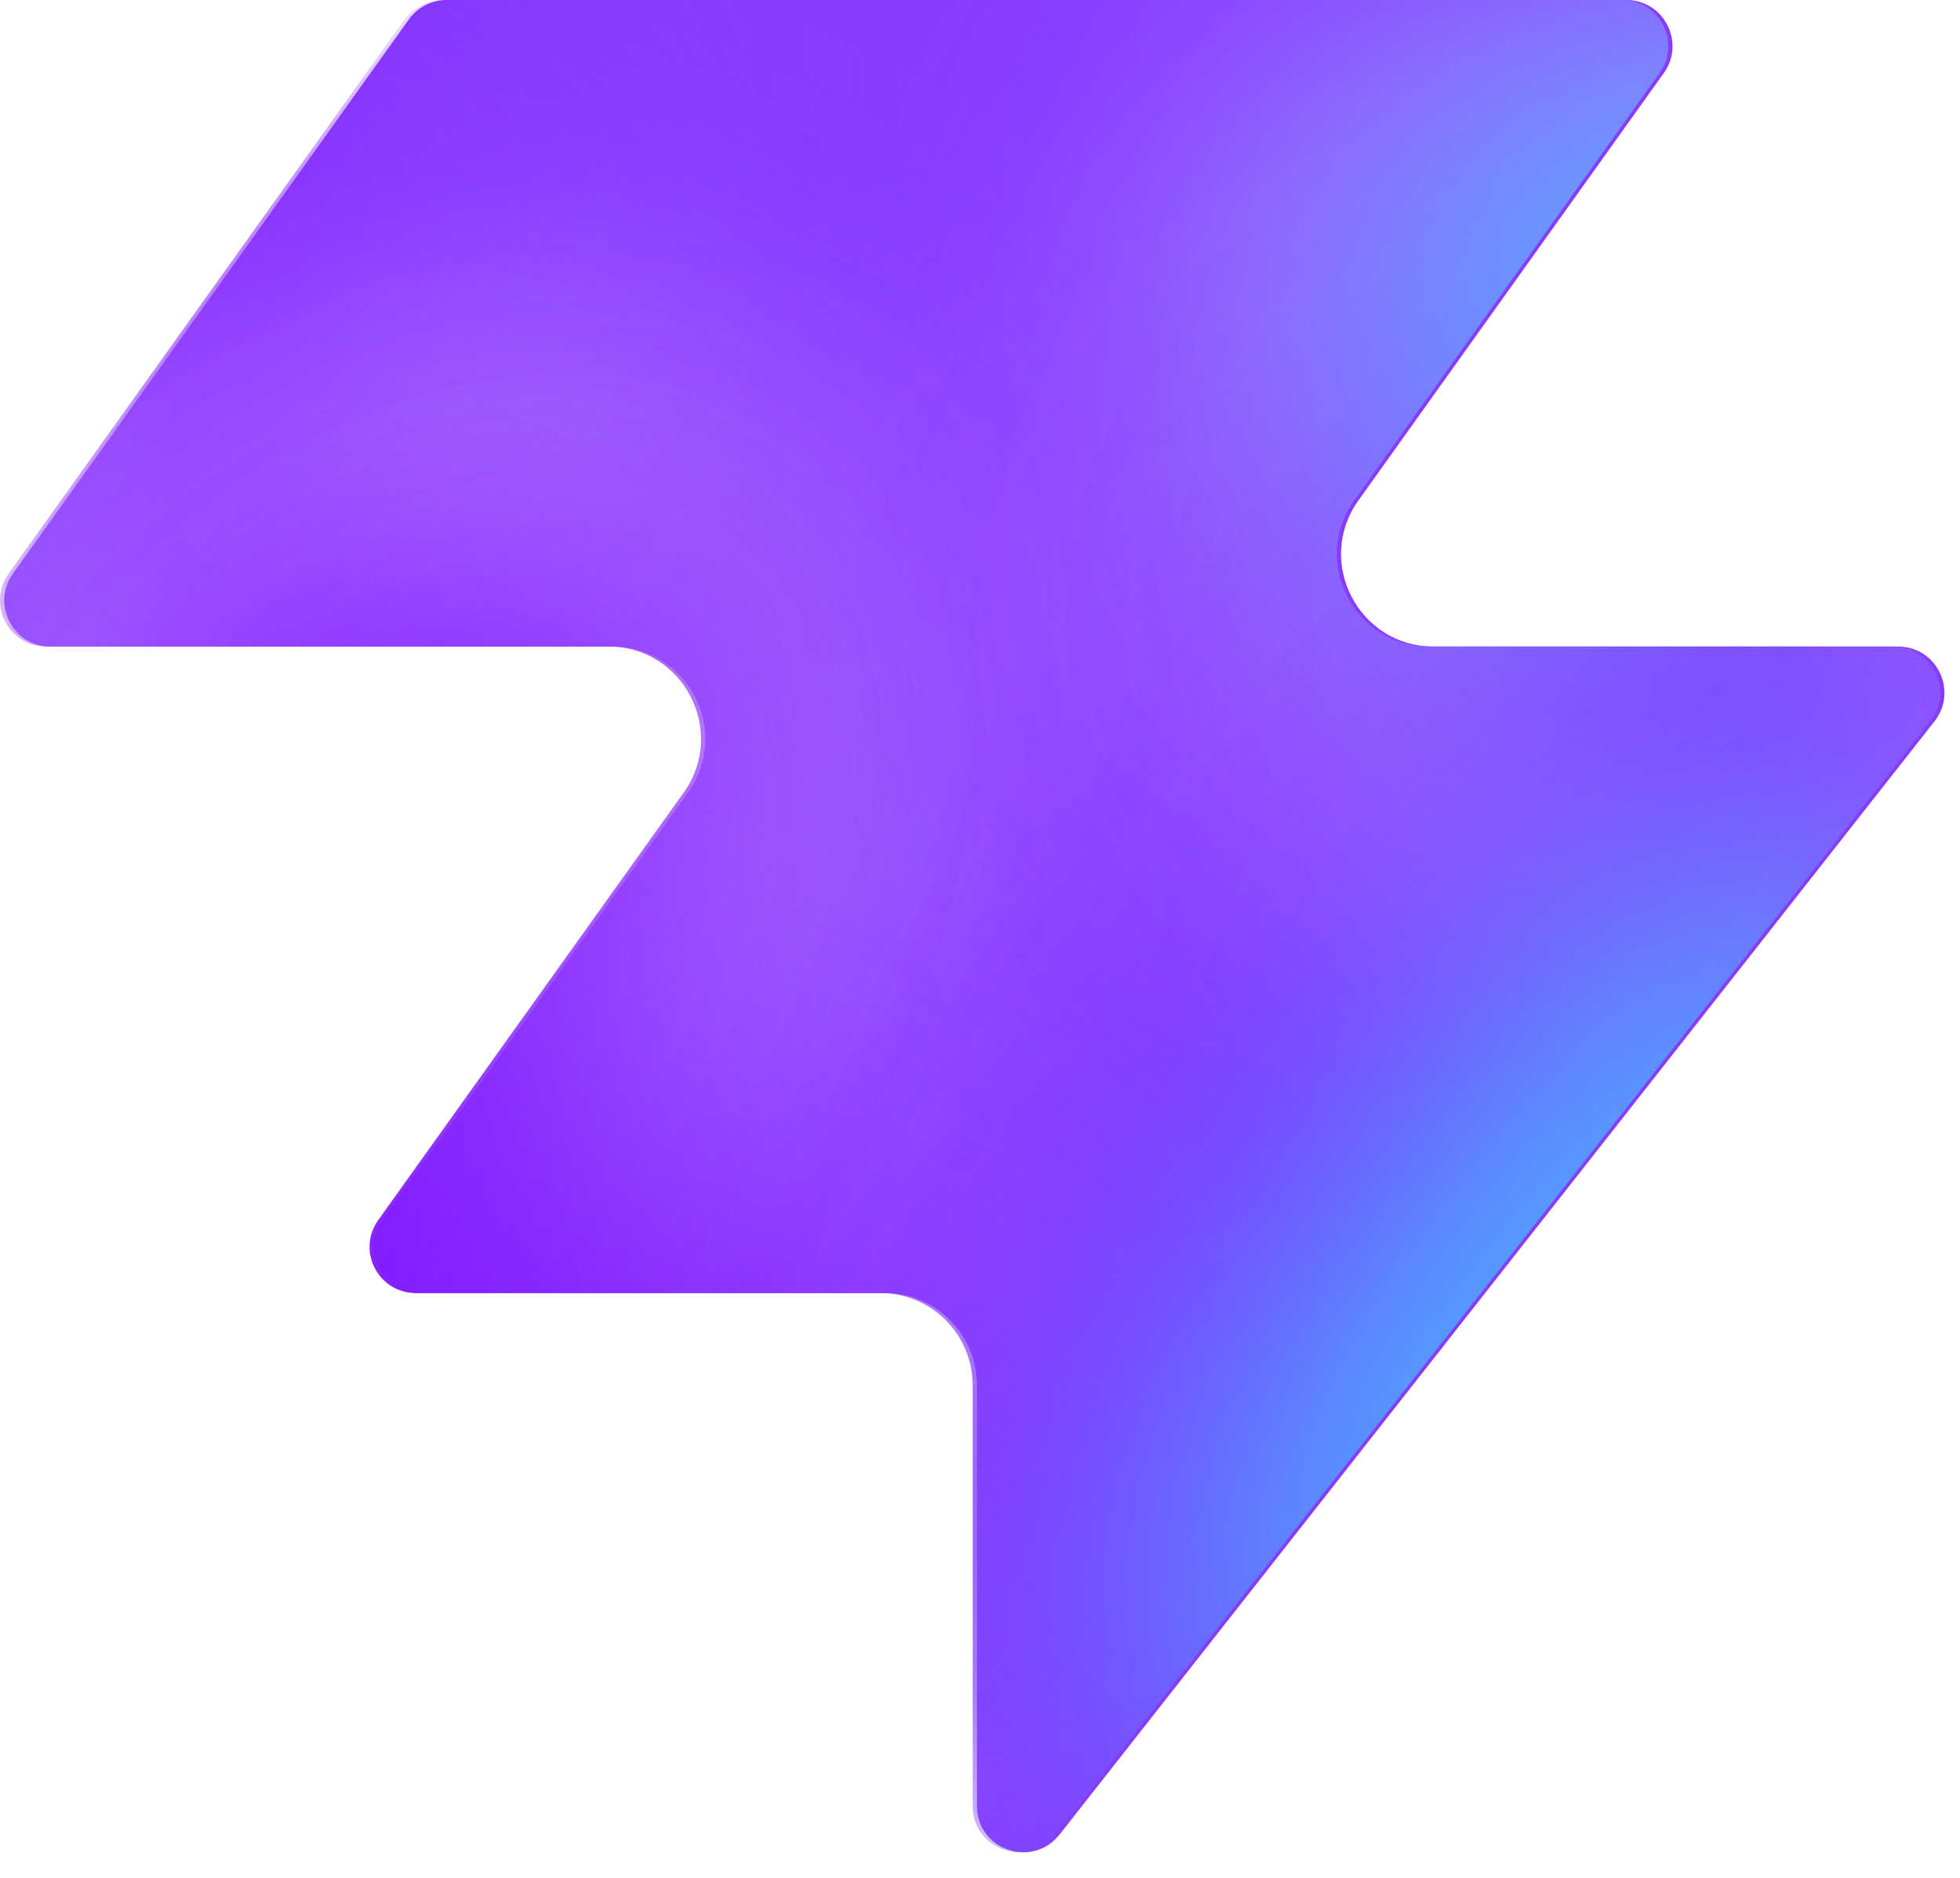
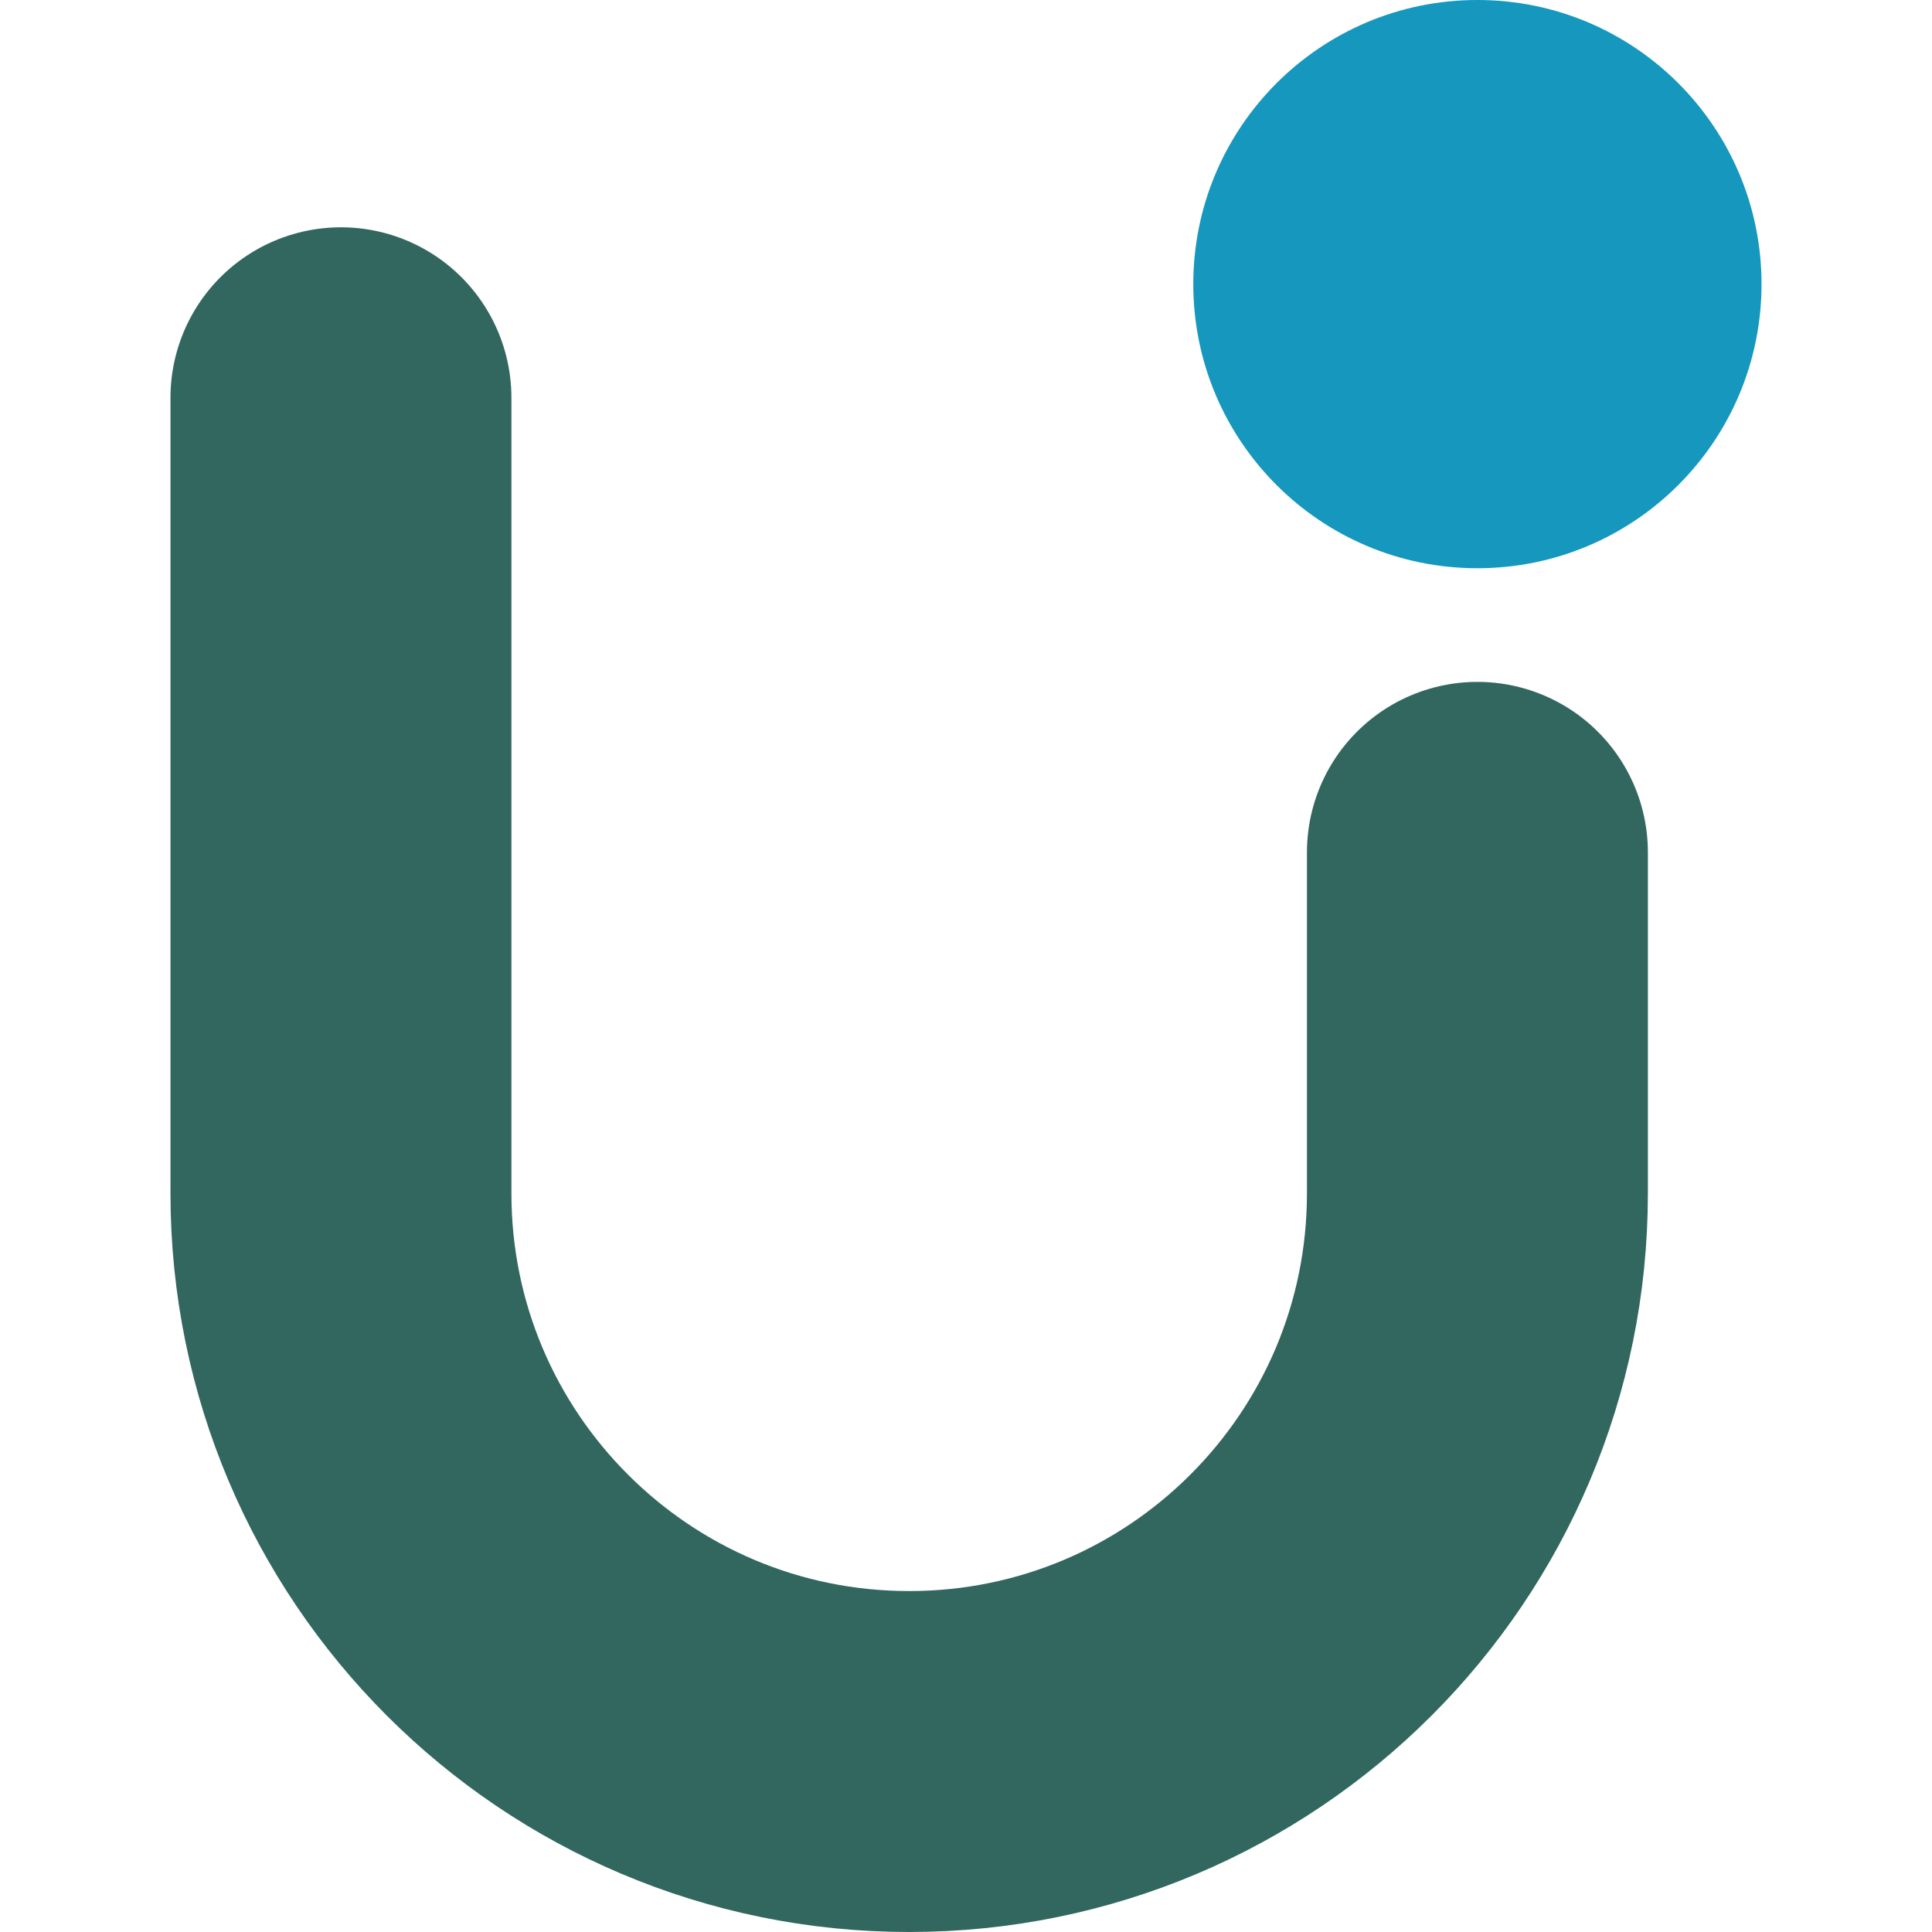
- <svg xmlns="http://www.w3.org/2000/svg" width="48" height="46" fill="none" viewBox="0 0 48 46">
-   <path fill="#863bff" d="M25.946 44.938c-.664.845-2.021.375-2.021-.698V33.937a2.26 2.26 0 0 0-2.262-2.262H10.287c-.92 0-1.456-1.04-.92-1.788l7.48-10.471c1.07-1.497 0-3.578-1.842-3.578H1.237c-.92 0-1.456-1.04-.92-1.788L10.013.474c.214-.297.556-.474.92-.474h28.894c.92 0 1.456 1.04.92 1.788l-7.48 10.471c-1.07 1.498 0 3.579 1.842 3.579h11.377c.943 0 1.473 1.088.89 1.83L25.947 44.94z" style="fill:#863bff;fill:color(display-p3 .525 .23 1);fill-opacity:1" />
-   <mask id="a" width="48" height="46" x="0" y="0" maskUnits="userSpaceOnUse" style="mask-type:alpha">
-     <path fill="#000" d="M25.842 44.938c-.664.844-2.021.375-2.021-.698V33.937a2.26 2.26 0 0 0-2.262-2.262H10.183c-.92 0-1.456-1.04-.92-1.788l7.48-10.471c1.07-1.498 0-3.579-1.842-3.579H1.133c-.92 0-1.456-1.04-.92-1.787L9.91.473c.214-.297.556-.474.92-.474h28.894c.92 0 1.456 1.04.92 1.788l-7.48 10.471c-1.07 1.498 0 3.578 1.842 3.578h11.377c.943 0 1.473 1.088.89 1.832L25.843 44.94z" style="fill:#000;fill-opacity:1" />
-   </mask>
-   <g mask="url(#a)">
-     <g filter="url(#b)">
-       <ellipse cx="5.508" cy="14.704" fill="#ede6ff" rx="5.508" ry="14.704" style="fill:#ede6ff;fill:color(display-p3 .927 .903 1);fill-opacity:1" transform="matrix(.00324 1 1 -.00324 -4.47 31.516)" />
-     </g>
-     <g filter="url(#c)">
-       <ellipse cx="10.399" cy="29.851" fill="#ede6ff" rx="10.399" ry="29.851" style="fill:#ede6ff;fill:color(display-p3 .927 .903 1);fill-opacity:1" transform="matrix(.00324 1 1 -.00324 -39.328 7.883)" />
-     </g>
-     <g filter="url(#d)">
-       <ellipse cx="5.508" cy="30.487" fill="#7e14ff" rx="5.508" ry="30.487" style="fill:#7e14ff;fill:color(display-p3 .492 .077 1);fill-opacity:1" transform="rotate(89.814 -25.913 -14.639)scale(1 -1)" />
-     </g>
-     <g filter="url(#e)">
-       <ellipse cx="5.508" cy="30.599" fill="#7e14ff" rx="5.508" ry="30.599" style="fill:#7e14ff;fill:color(display-p3 .492 .077 1);fill-opacity:1" transform="rotate(89.814 -32.644 -3.334)scale(1 -1)" />
-     </g>
-     <g filter="url(#f)">
-       <ellipse cx="5.508" cy="30.599" fill="#7e14ff" rx="5.508" ry="30.599" style="fill:#7e14ff;fill:color(display-p3 .492 .077 1);fill-opacity:1" transform="matrix(.00324 1 1 -.00324 -34.34 30.47)" />
-     </g>
-     <g filter="url(#g)">
-       <ellipse cx="14.072" cy="22.078" fill="#ede6ff" rx="14.072" ry="22.078" style="fill:#ede6ff;fill:color(display-p3 .927 .903 1);fill-opacity:1" transform="rotate(93.35 24.506 48.493)scale(-1 1)" />
-     </g>
-     <g filter="url(#h)">
-       <ellipse cx="3.47" cy="21.501" fill="#7e14ff" rx="3.47" ry="21.501" style="fill:#7e14ff;fill:color(display-p3 .492 .077 1);fill-opacity:1" transform="rotate(89.009 28.708 47.59)scale(-1 1)" />
-     </g>
-     <g filter="url(#i)">
-       <ellipse cx="3.47" cy="21.501" fill="#7e14ff" rx="3.47" ry="21.501" style="fill:#7e14ff;fill:color(display-p3 .492 .077 1);fill-opacity:1" transform="rotate(89.009 28.708 47.59)scale(-1 1)" />
-     </g>
-     <g filter="url(#j)">
-       <ellipse cx=".387" cy="8.972" fill="#7e14ff" rx="4.407" ry="29.108" style="fill:#7e14ff;fill:color(display-p3 .492 .077 1);fill-opacity:1" transform="rotate(39.51 .387 8.972)" />
-     </g>
-     <g filter="url(#k)">
-       <ellipse cx="47.523" cy="-6.092" fill="#7e14ff" rx="4.407" ry="29.108" style="fill:#7e14ff;fill:color(display-p3 .492 .077 1);fill-opacity:1" transform="rotate(37.892 47.523 -6.092)" />
-     </g>
-     <g filter="url(#l)">
-       <ellipse cx="41.412" cy="6.333" fill="#47bfff" rx="5.971" ry="9.665" style="fill:#47bfff;fill:color(display-p3 .28 .748 1);fill-opacity:1" transform="rotate(37.892 41.412 6.333)" />
-     </g>
-     <g filter="url(#m)">
-       <ellipse cx="-1.879" cy="38.332" fill="#7e14ff" rx="4.407" ry="29.108" style="fill:#7e14ff;fill:color(display-p3 .492 .077 1);fill-opacity:1" transform="rotate(37.892 -1.88 38.332)" />
-     </g>
-     <g filter="url(#n)">
-       <ellipse cx="-1.879" cy="38.332" fill="#7e14ff" rx="4.407" ry="29.108" style="fill:#7e14ff;fill:color(display-p3 .492 .077 1);fill-opacity:1" transform="rotate(37.892 -1.88 38.332)" />
-     </g>
-     <g filter="url(#o)">
-       <ellipse cx="35.651" cy="29.907" fill="#7e14ff" rx="4.407" ry="29.108" style="fill:#7e14ff;fill:color(display-p3 .492 .077 1);fill-opacity:1" transform="rotate(37.892 35.651 29.907)" />
-     </g>
-     <g filter="url(#p)">
-       <ellipse cx="38.418" cy="32.4" fill="#47bfff" rx="5.971" ry="15.297" style="fill:#47bfff;fill:color(display-p3 .28 .748 1);fill-opacity:1" transform="rotate(37.892 38.418 32.4)" />
-     </g>
-   </g>
-   <defs>
-     <filter id="b" width="60.045" height="41.654" x="-19.77" y="16.149" color-interpolation-filters="sRGB" filterUnits="userSpaceOnUse">
-       <feFlood flood-opacity="0" result="BackgroundImageFix" />
-       <feBlend in="SourceGraphic" in2="BackgroundImageFix" result="shape" />
-       <feGaussianBlur result="effect1_foregroundBlur_2002_17158" stdDeviation="7.659" />
-     </filter>
-     <filter id="c" width="90.34" height="51.437" x="-54.613" y="-7.533" color-interpolation-filters="sRGB" filterUnits="userSpaceOnUse">
-       <feFlood flood-opacity="0" result="BackgroundImageFix" />
-       <feBlend in="SourceGraphic" in2="BackgroundImageFix" result="shape" />
-       <feGaussianBlur result="effect1_foregroundBlur_2002_17158" stdDeviation="7.659" />
-     </filter>
-     <filter id="d" width="79.355" height="29.4" x="-49.64" y="2.03" color-interpolation-filters="sRGB" filterUnits="userSpaceOnUse">
-       <feFlood flood-opacity="0" result="BackgroundImageFix" />
-       <feBlend in="SourceGraphic" in2="BackgroundImageFix" result="shape" />
-       <feGaussianBlur result="effect1_foregroundBlur_2002_17158" stdDeviation="4.596" />
-     </filter>
-     <filter id="e" width="79.579" height="29.4" x="-45.045" y="20.029" color-interpolation-filters="sRGB" filterUnits="userSpaceOnUse">
-       <feFlood flood-opacity="0" result="BackgroundImageFix" />
-       <feBlend in="SourceGraphic" in2="BackgroundImageFix" result="shape" />
-       <feGaussianBlur result="effect1_foregroundBlur_2002_17158" stdDeviation="4.596" />
-     </filter>
-     <filter id="f" width="79.579" height="29.4" x="-43.513" y="21.178" color-interpolation-filters="sRGB" filterUnits="userSpaceOnUse">
-       <feFlood flood-opacity="0" result="BackgroundImageFix" />
-       <feBlend in="SourceGraphic" in2="BackgroundImageFix" result="shape" />
-       <feGaussianBlur result="effect1_foregroundBlur_2002_17158" stdDeviation="4.596" />
-     </filter>
-     <filter id="g" width="74.749" height="58.852" x="15.756" y="-17.901" color-interpolation-filters="sRGB" filterUnits="userSpaceOnUse">
-       <feFlood flood-opacity="0" result="BackgroundImageFix" />
-       <feBlend in="SourceGraphic" in2="BackgroundImageFix" result="shape" />
-       <feGaussianBlur result="effect1_foregroundBlur_2002_17158" stdDeviation="7.659" />
-     </filter>
-     <filter id="h" width="61.377" height="25.362" x="23.548" y="2.284" color-interpolation-filters="sRGB" filterUnits="userSpaceOnUse">
-       <feFlood flood-opacity="0" result="BackgroundImageFix" />
-       <feBlend in="SourceGraphic" in2="BackgroundImageFix" result="shape" />
-       <feGaussianBlur result="effect1_foregroundBlur_2002_17158" stdDeviation="4.596" />
-     </filter>
-     <filter id="i" width="61.377" height="25.362" x="23.548" y="2.284" color-interpolation-filters="sRGB" filterUnits="userSpaceOnUse">
-       <feFlood flood-opacity="0" result="BackgroundImageFix" />
-       <feBlend in="SourceGraphic" in2="BackgroundImageFix" result="shape" />
-       <feGaussianBlur result="effect1_foregroundBlur_2002_17158" stdDeviation="4.596" />
-     </filter>
-     <filter id="j" width="56.045" height="63.649" x="-27.636" y="-22.853" color-interpolation-filters="sRGB" filterUnits="userSpaceOnUse">
-       <feFlood flood-opacity="0" result="BackgroundImageFix" />
-       <feBlend in="SourceGraphic" in2="BackgroundImageFix" result="shape" />
-       <feGaussianBlur result="effect1_foregroundBlur_2002_17158" stdDeviation="4.596" />
-     </filter>
-     <filter id="k" width="54.814" height="64.646" x="20.116" y="-38.415" color-interpolation-filters="sRGB" filterUnits="userSpaceOnUse">
-       <feFlood flood-opacity="0" result="BackgroundImageFix" />
-       <feBlend in="SourceGraphic" in2="BackgroundImageFix" result="shape" />
-       <feGaussianBlur result="effect1_foregroundBlur_2002_17158" stdDeviation="4.596" />
-     </filter>
-     <filter id="l" width="33.541" height="35.313" x="24.641" y="-11.323" color-interpolation-filters="sRGB" filterUnits="userSpaceOnUse">
-       <feFlood flood-opacity="0" result="BackgroundImageFix" />
-       <feBlend in="SourceGraphic" in2="BackgroundImageFix" result="shape" />
-       <feGaussianBlur result="effect1_foregroundBlur_2002_17158" stdDeviation="4.596" />
-     </filter>
-     <filter id="m" width="54.814" height="64.646" x="-29.286" y="6.009" color-interpolation-filters="sRGB" filterUnits="userSpaceOnUse">
-       <feFlood flood-opacity="0" result="BackgroundImageFix" />
-       <feBlend in="SourceGraphic" in2="BackgroundImageFix" result="shape" />
-       <feGaussianBlur result="effect1_foregroundBlur_2002_17158" stdDeviation="4.596" />
-     </filter>
-     <filter id="n" width="54.814" height="64.646" x="-29.286" y="6.009" color-interpolation-filters="sRGB" filterUnits="userSpaceOnUse">
-       <feFlood flood-opacity="0" result="BackgroundImageFix" />
-       <feBlend in="SourceGraphic" in2="BackgroundImageFix" result="shape" />
-       <feGaussianBlur result="effect1_foregroundBlur_2002_17158" stdDeviation="4.596" />
-     </filter>
-     <filter id="o" width="54.814" height="64.646" x="8.244" y="-2.416" color-interpolation-filters="sRGB" filterUnits="userSpaceOnUse">
-       <feFlood flood-opacity="0" result="BackgroundImageFix" />
-       <feBlend in="SourceGraphic" in2="BackgroundImageFix" result="shape" />
-       <feGaussianBlur result="effect1_foregroundBlur_2002_17158" stdDeviation="4.596" />
-     </filter>
-     <filter id="p" width="39.409" height="43.623" x="18.713" y="10.588" color-interpolation-filters="sRGB" filterUnits="userSpaceOnUse">
-       <feFlood flood-opacity="0" result="BackgroundImageFix" />
-       <feBlend in="SourceGraphic" in2="BackgroundImageFix" result="shape" />
-       <feGaussianBlur result="effect1_foregroundBlur_2002_17158" stdDeviation="4.596" />
-     </filter>
-   </defs>
+ <svg xmlns="http://www.w3.org/2000/svg" viewBox="8 7 34 34" fill="none">
+   <path d="M14 14 V 28 C 14 33.523 18.477 38 24 38 C 29.523 38 34 33.523 34 28 V 22" stroke="#31675f" stroke-width="6" stroke-linecap="round" />
+   <circle cx="34" cy="12" r="5" fill="#1697bd" />
</svg>
